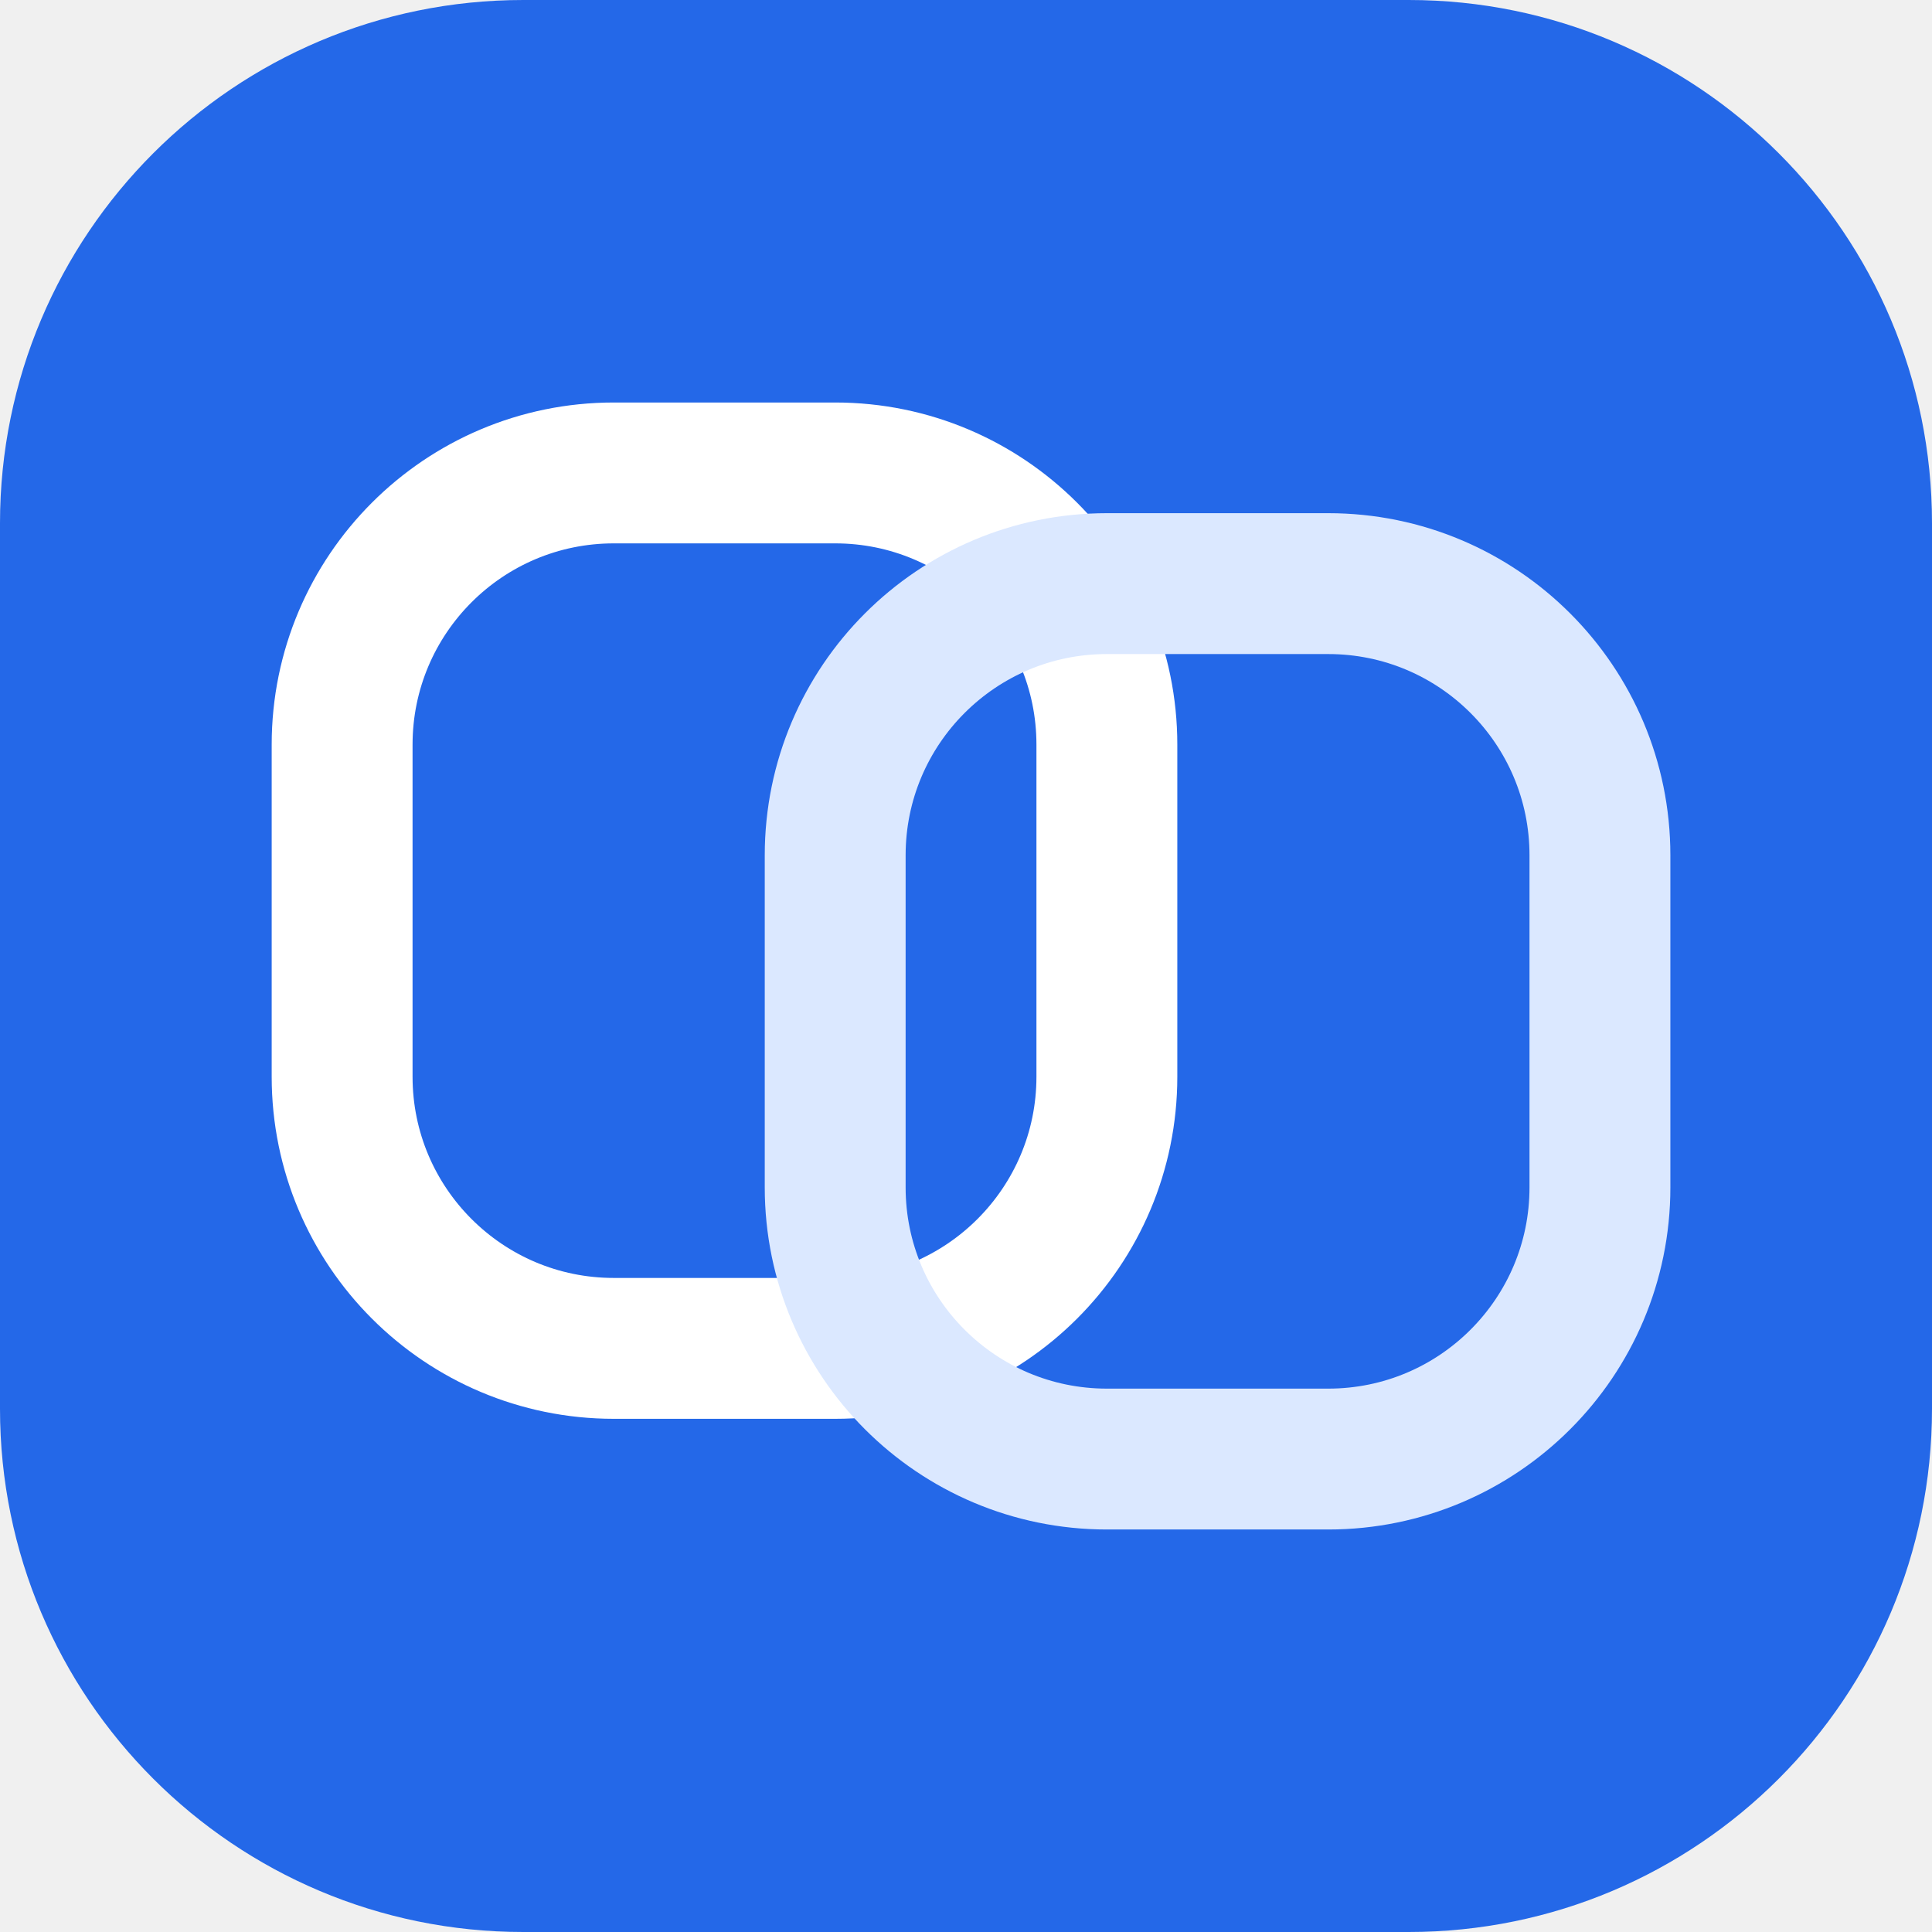
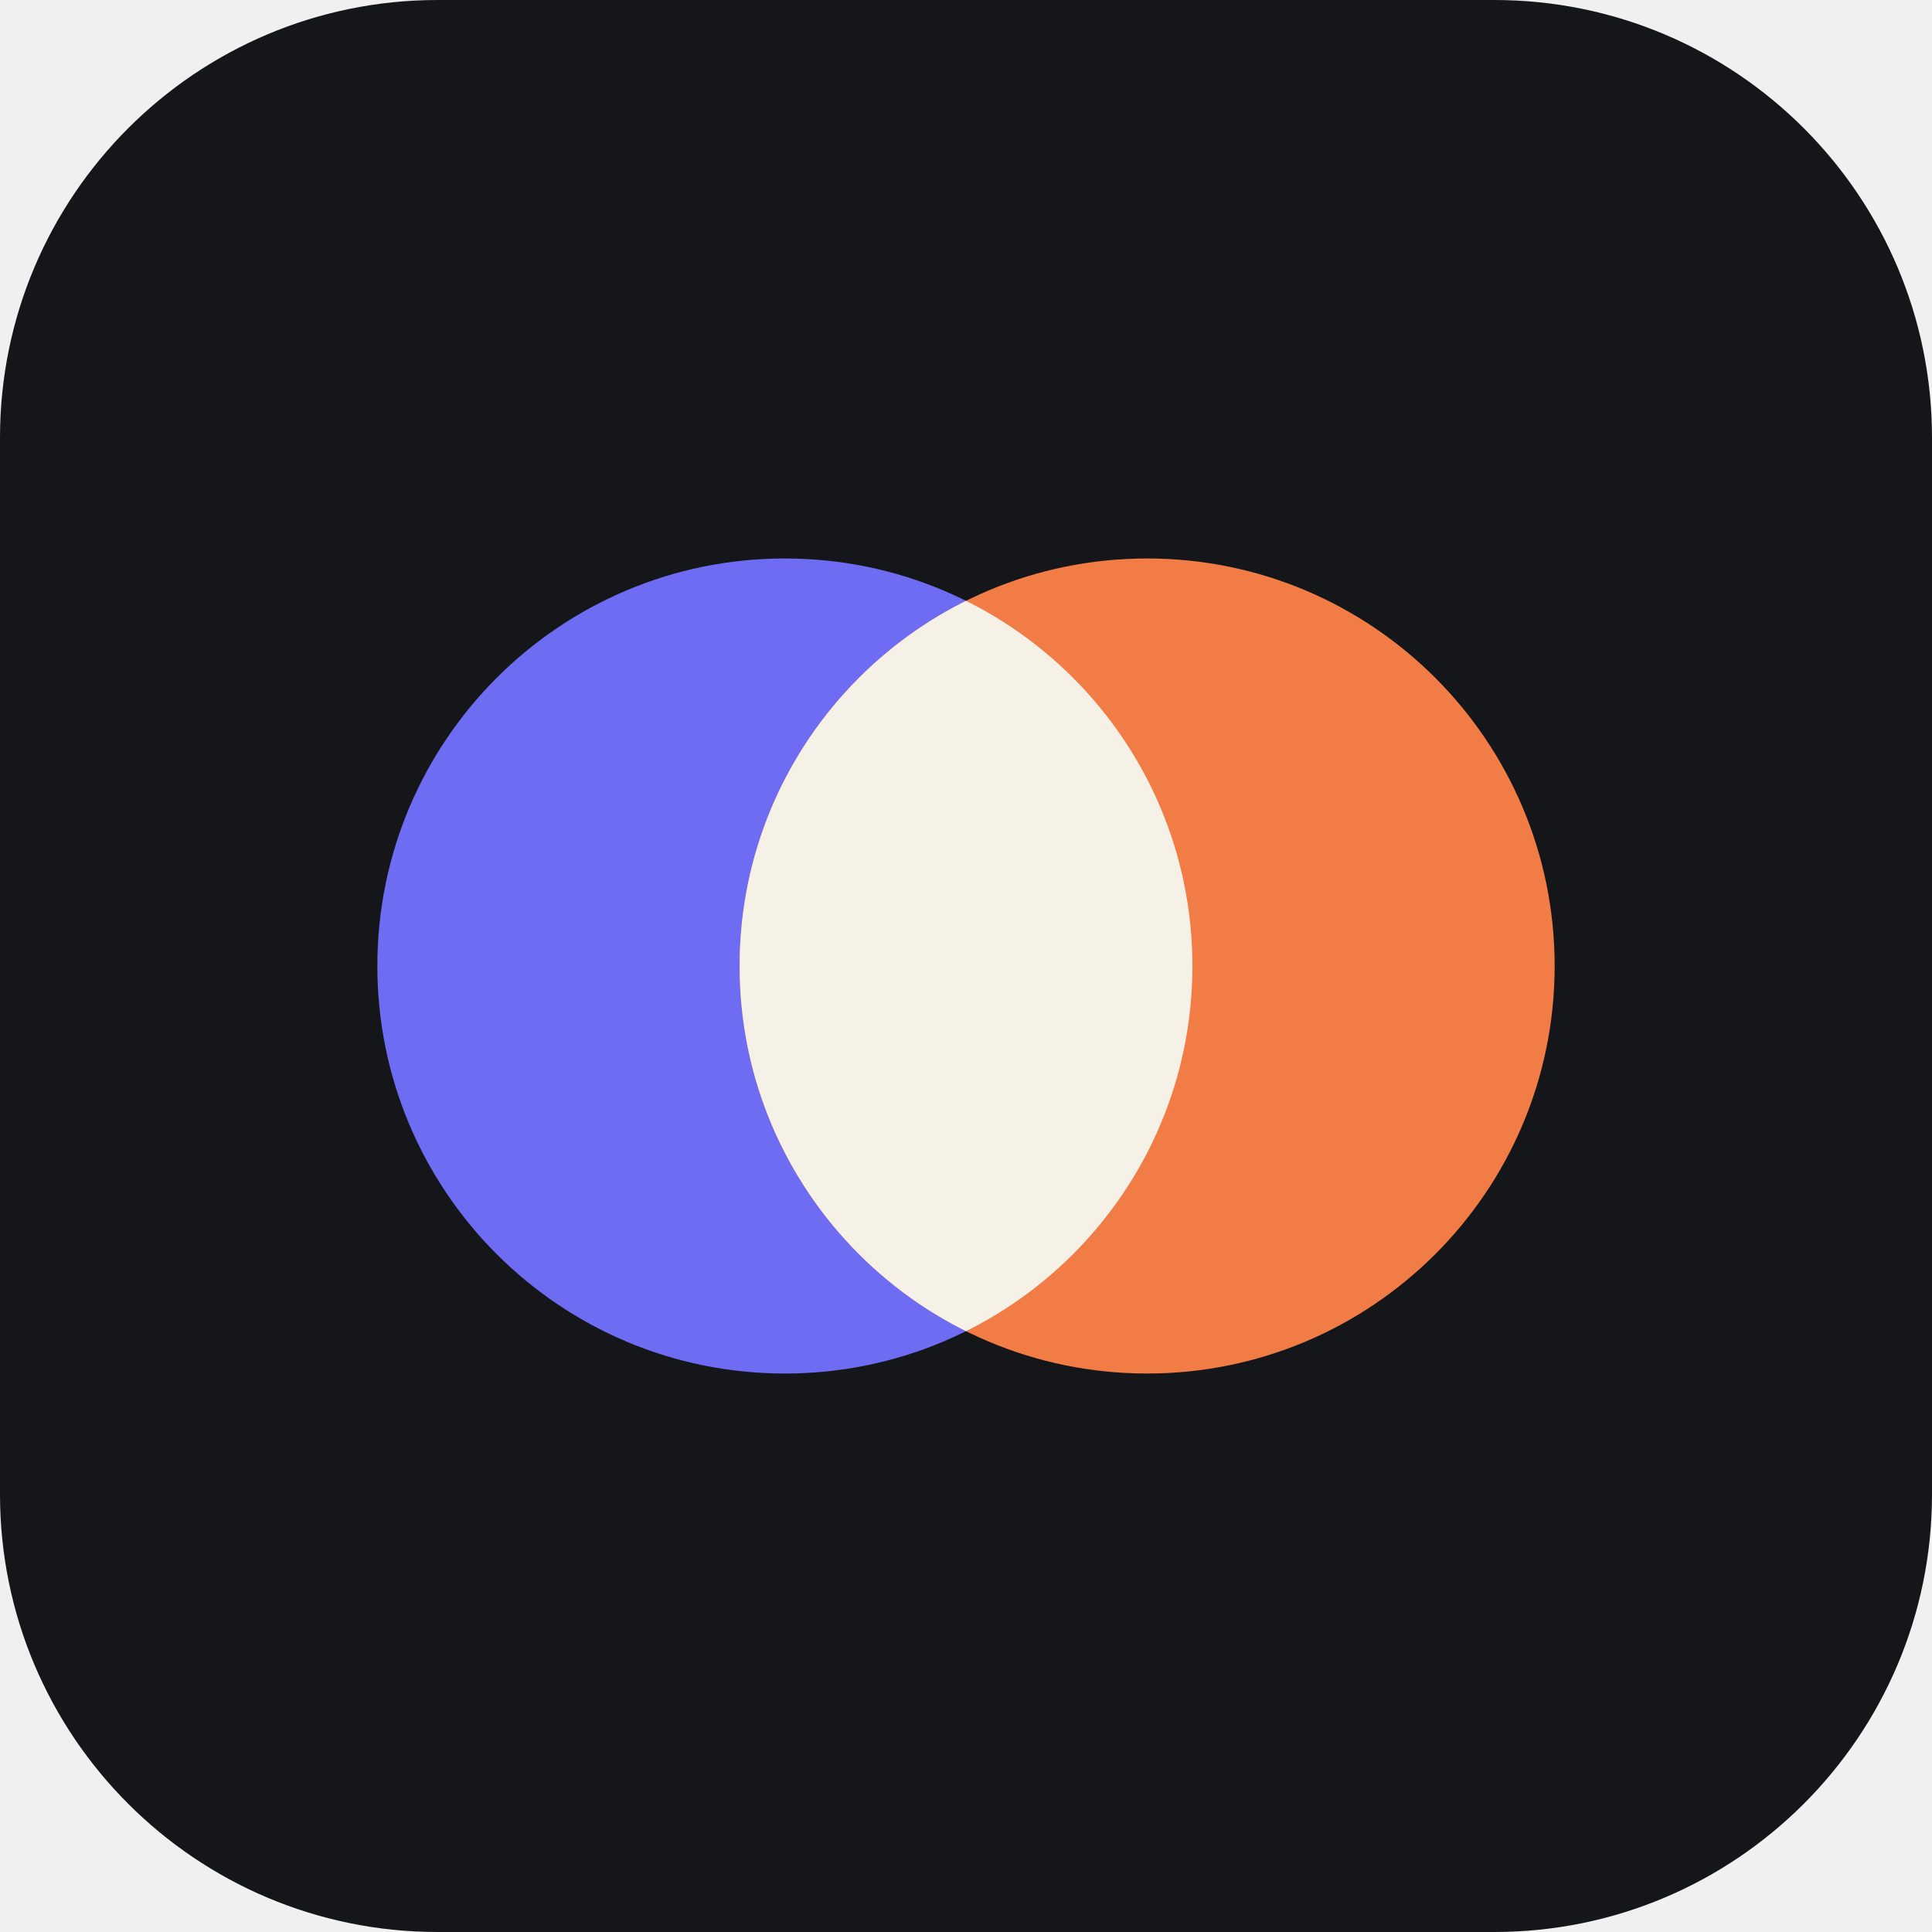
- <svg xmlns="http://www.w3.org/2000/svg" viewBox="0 0 192 192">
-   <rect width="192" height="192" rx="52" fill="#2468e8" />
-   <rect x="34" y="47" width="76" height="87" rx="27" fill="none" stroke="#fff" stroke-width="14" />
-   <rect x="83" y="58" width="76" height="87" rx="27" fill="none" stroke="#dbe8ff" stroke-width="14" />
+ <svg xmlns="http://www.w3.org/2000/svg" viewBox="0 0 512 512">
+   <defs>
+     <clipPath id="a">
+       <circle cx="208" cy="256" r="108" />
+     </clipPath>
+   </defs>
+   <rect width="512" height="512" rx="116" fill="#15161a" />
+   <circle cx="208" cy="256" r="108" fill="#6d6cf2" />
+   <circle cx="304" cy="256" r="108" fill="#f17c45" />
+   <circle cx="304" cy="256" r="108" fill="#f6f1e7" clip-path="url(#a)" />
</svg>
